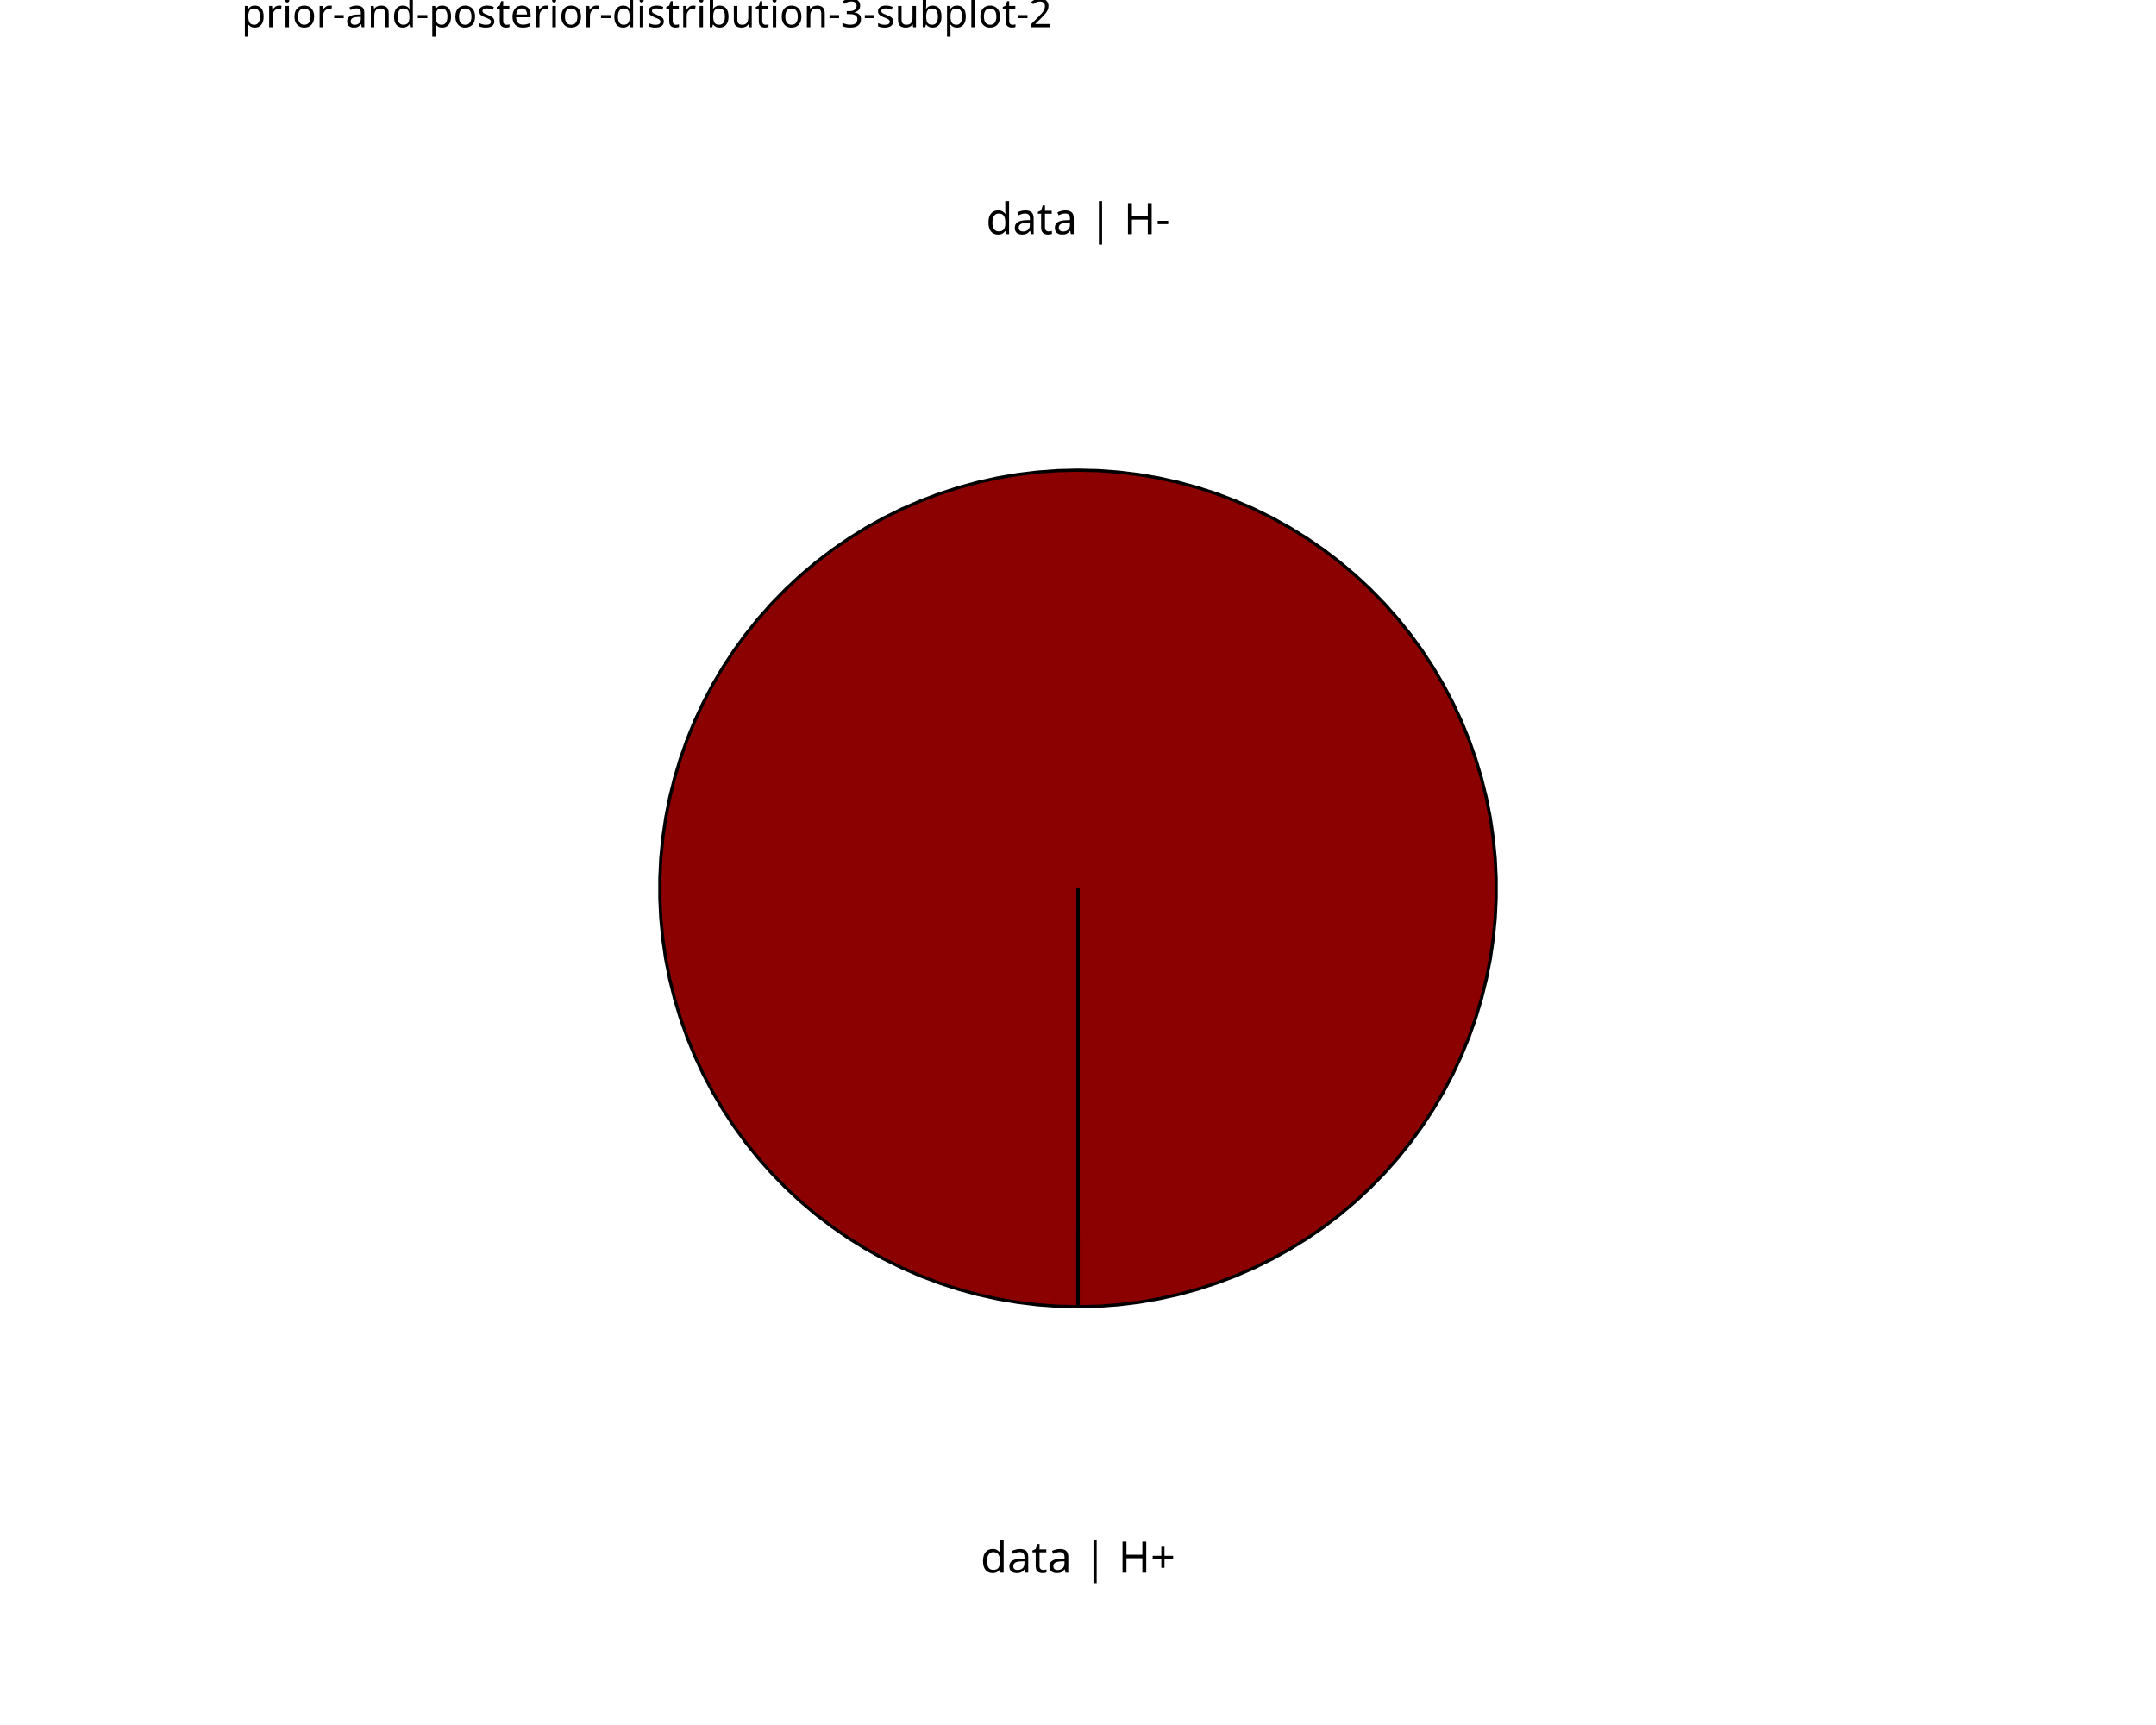
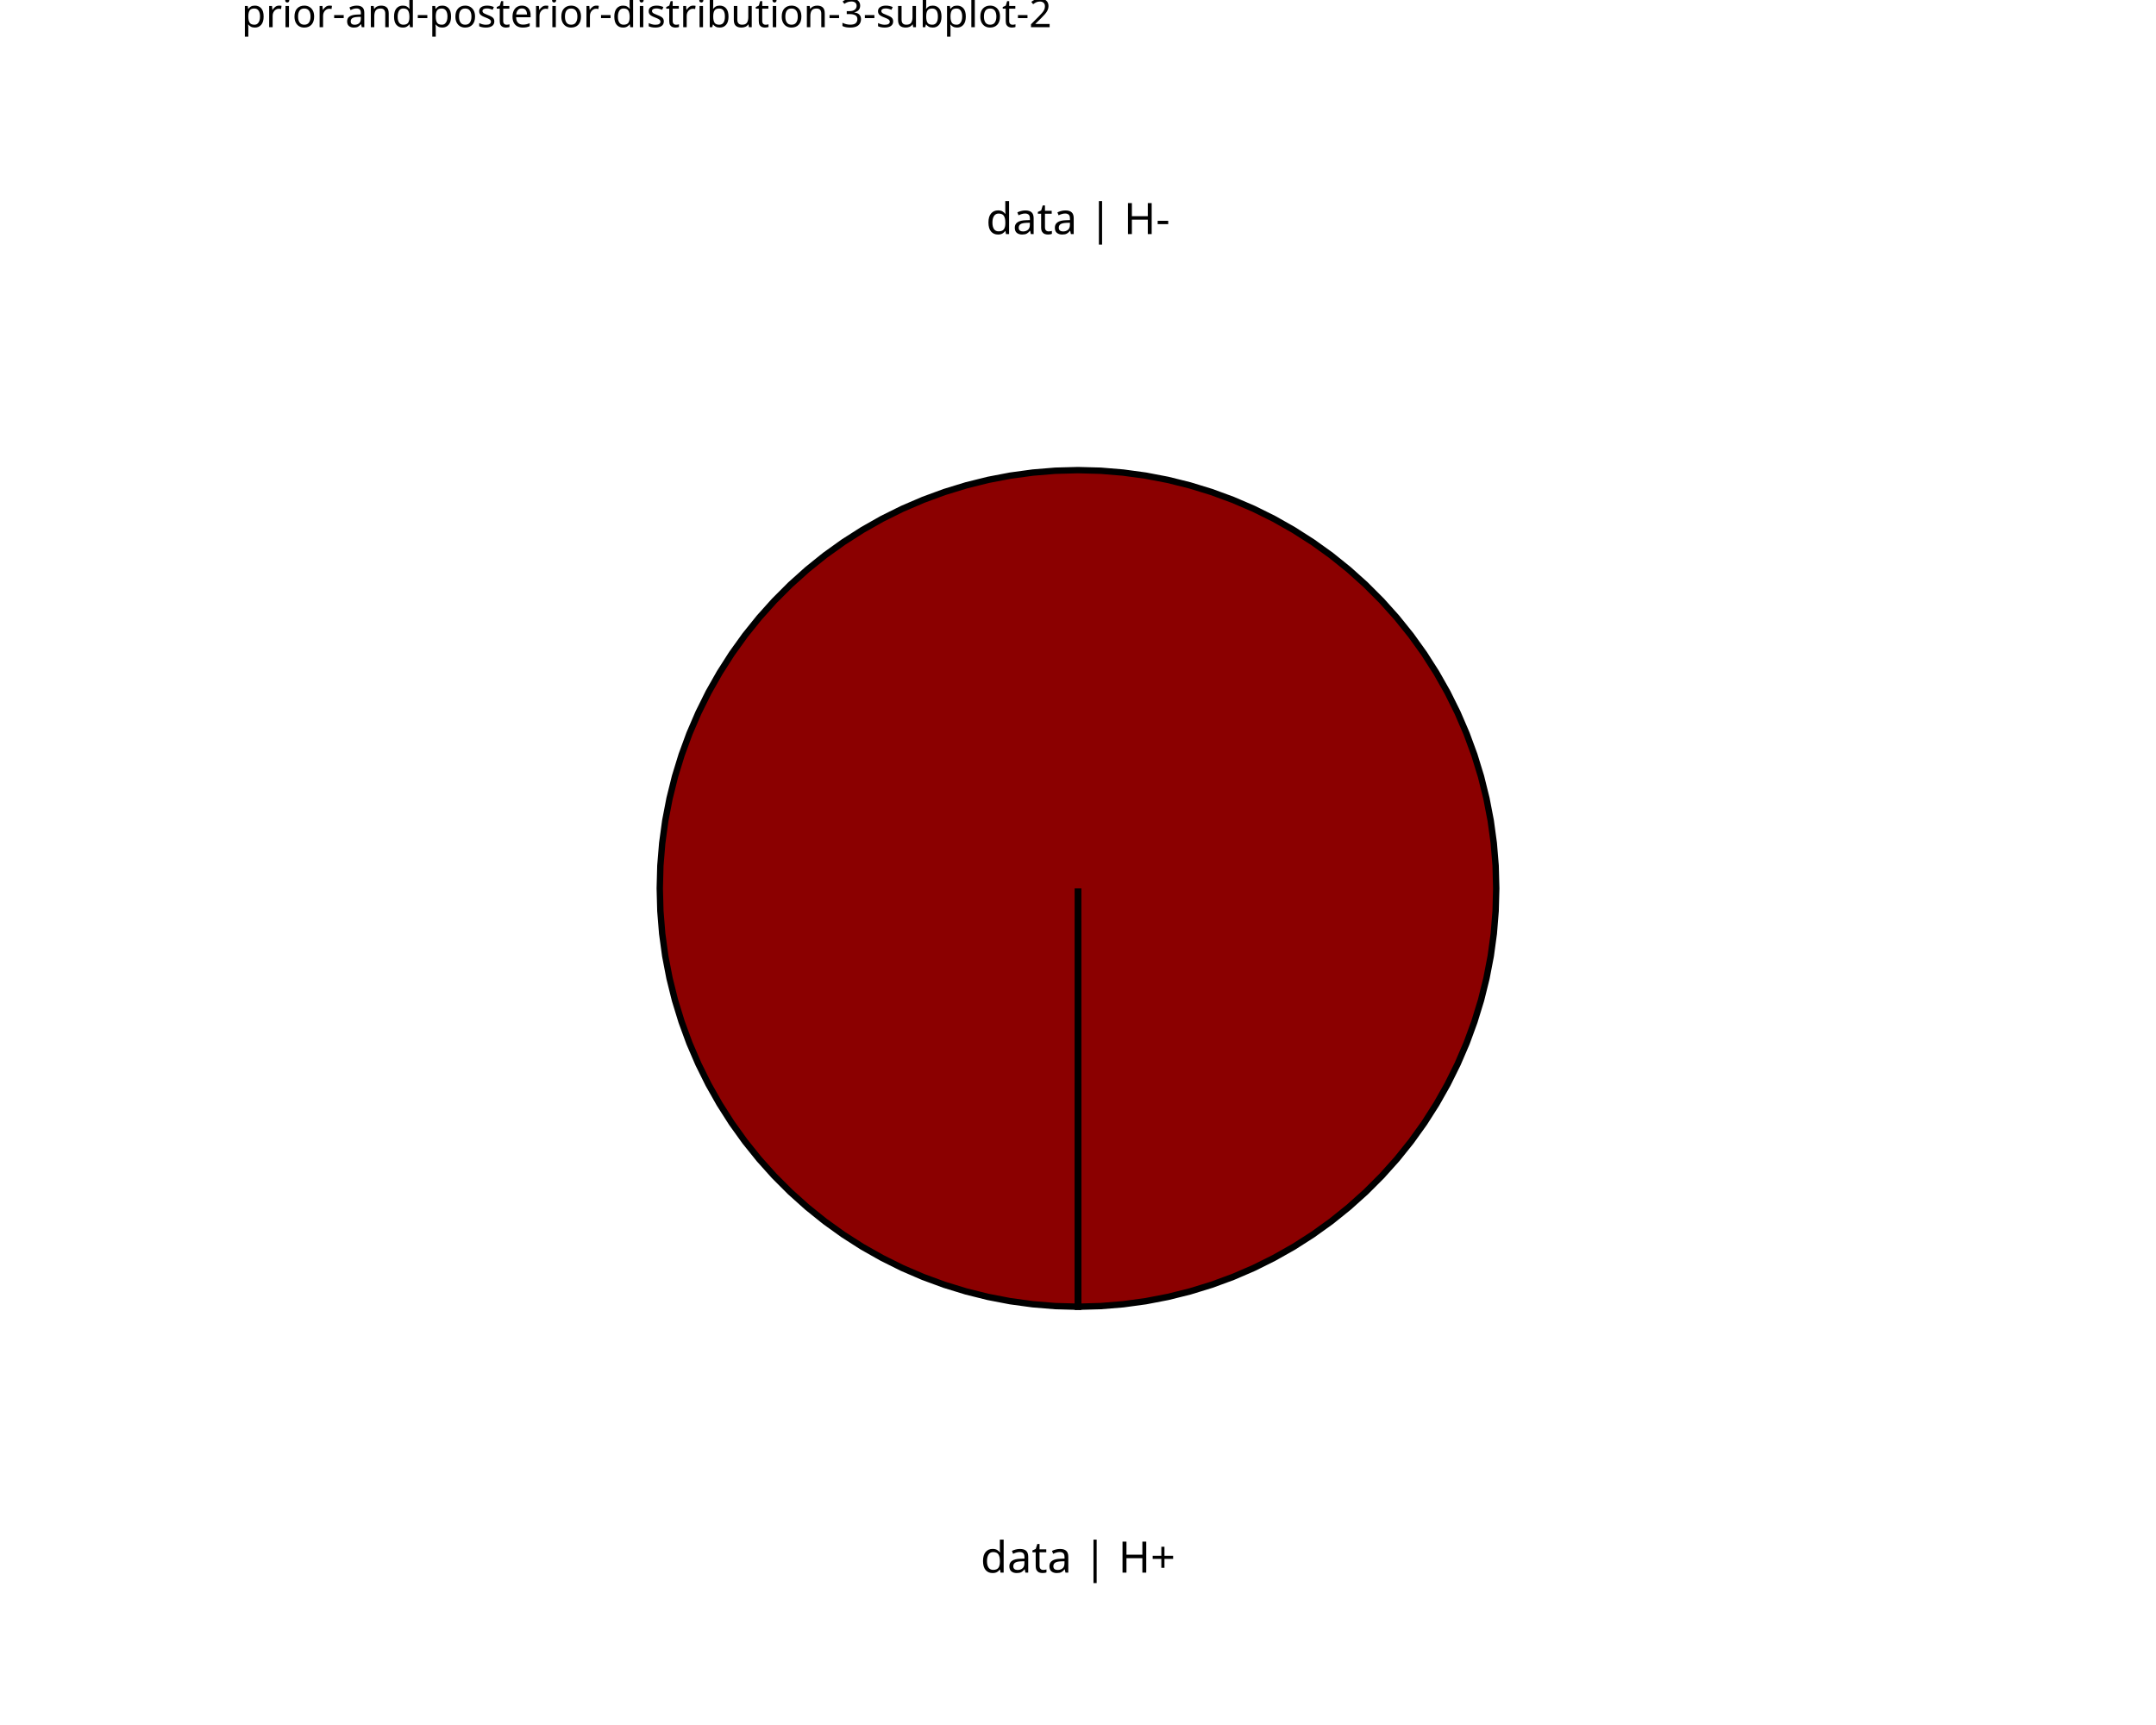
<svg xmlns="http://www.w3.org/2000/svg" class="svglite" data-engine-version="2.0" width="720.00pt" height="576.00pt" viewBox="0 0 720.00 576.00">
  <defs>
    <style type="text/css">
    .svglite line, .svglite polyline, .svglite polygon, .svglite path, .svglite rect, .svglite circle {
      fill: none;
      stroke: #000000;
      stroke-linecap: round;
      stroke-linejoin: round;
      stroke-miterlimit: 10.00;
    }
  </style>
  </defs>
  <rect width="100%" height="100%" style="stroke: none; fill: #FFFFFF;" />
  <defs>
    <clipPath id="cpMC4wMHw3MjAuMDB8MC4wMHw1NzYuMDA=">
      <rect x="0.00" y="0.00" width="720.00" height="576.00" />
    </clipPath>
  </defs>
  <g clip-path="url(#cpMC4wMHw3MjAuMDB8MC4wMHw1NzYuMDA=)">
</g>
  <defs>
    <clipPath id="cpODAuNjV8NjM5LjM1fDAuMDB8NTc2LjAw">
      <rect x="80.65" y="0.00" width="558.70" height="576.00" />
    </clipPath>
  </defs>
  <g clip-path="url(#cpODAuNjV8NjM5LjM1fDAuMDB8NTc2LjAw)">
    <rect x="80.65" y="0.00" width="558.70" height="576.00" style="stroke-width: 10.67; stroke: none;" />
  </g>
  <g clip-path="url(#cpMC4wMHw3MjAuMDB8MC4wMHw1NzYuMDA=)">
</g>
  <defs>
    <clipPath id="cpODAuNjV8NjM5LjM1fDE3LjMwfDU3Ni4wMA==">
      <rect x="80.65" y="17.30" width="558.70" height="558.70" />
    </clipPath>
  </defs>
  <g clip-path="url(#cpODAuNjV8NjM5LjM1fDE3LjMwfDU3Ni4wMA==)">
    <rect x="80.65" y="17.30" width="558.70" height="558.70" style="stroke-width: 10.67; stroke: none;" />
-     <polygon points="360.00,296.65 360.00,303.64 360.01,310.62 360.01,317.60 360.01,324.59 360.01,331.57 360.02,338.55 360.02,345.54 360.02,352.52 360.02,359.51 360.03,366.49 360.03,373.47 360.03,380.46 360.03,387.44 360.04,394.42 360.04,401.41 360.04,408.39 360.05,415.37 360.05,422.36 360.05,429.34 360.05,436.33 366.80,436.16 373.53,435.67 380.23,434.85 386.88,433.71 393.47,432.26 399.99,430.48 406.40,428.39 412.71,426.00 418.90,423.30 424.95,420.31 430.85,417.02 436.58,413.46 442.13,409.63 447.49,405.53 452.65,401.17 457.59,396.57 462.31,391.74 466.78,386.69 471.00,381.43 474.97,375.97 478.67,370.32 482.09,364.50 485.22,358.52 488.07,352.40 490.61,346.15 492.85,339.78 494.78,333.32 496.39,326.76 497.69,320.14 498.66,313.46 499.31,306.74 499.63,300.00 499.63,293.25 499.31,286.51 498.65,279.79 497.68,273.11 496.38,266.49 494.76,259.94 492.83,253.47 490.59,247.10 488.04,240.85 485.20,234.73 482.06,228.76 478.64,222.94 474.94,217.29 470.97,211.83 466.75,206.57 462.27,201.52 457.55,196.69 452.61,192.10 447.45,187.74 442.09,183.65 436.53,179.81 430.80,176.25 424.90,172.97 418.85,169.98 412.66,167.29 406.35,164.89 399.93,162.81 393.42,161.04 386.83,159.58 380.18,158.44 373.48,157.63 366.75,157.14 360.00,156.98 353.25,157.14 346.52,157.63 339.82,158.44 333.17,159.58 326.58,161.04 320.07,162.81 313.65,164.89 307.34,167.29 301.15,169.98 295.10,172.97 289.20,176.25 283.47,179.81 277.91,183.65 272.55,187.74 267.39,192.10 262.45,196.69 257.73,201.52 253.25,206.57 249.03,211.83 245.06,217.29 241.36,222.94 237.94,228.76 234.80,234.73 231.96,240.85 229.41,247.10 227.17,253.47 225.24,259.94 223.62,266.49 222.32,273.11 221.35,279.79 220.69,286.51 220.37,293.25 220.37,300.00 220.69,306.74 221.34,313.46 222.31,320.14 223.61,326.76 225.22,333.32 227.15,339.78 229.39,346.15 231.93,352.40 234.78,358.52 237.91,364.50 241.33,370.32 245.03,375.97 249.00,381.43 253.22,386.69 257.69,391.74 262.41,396.57 267.35,401.17 272.51,405.53 277.87,409.63 283.42,413.46 289.15,417.02 295.05,420.31 301.10,423.30 307.29,426.00 313.60,428.39 320.01,430.48 326.53,432.26 333.12,433.71 339.77,434.85 346.47,435.67 353.20,436.16 359.95,436.33 359.95,429.34 359.95,422.36 359.95,415.37 359.96,408.39 359.96,401.41 359.96,394.42 359.97,387.44 359.97,380.46 359.97,373.47 359.97,366.49 359.98,359.51 359.98,352.52 359.98,345.54 359.98,338.55 359.99,331.57 359.99,324.59 359.99,317.60 359.99,310.62 360.00,303.64 360.00,296.65 " style="stroke-width: 1.07; stroke-linecap: butt; stroke-linejoin: miter; fill: #8B0000;" />
-     <polygon points="360.00,296.65 360.00,303.64 359.99,310.62 359.99,317.60 359.99,324.59 359.99,331.57 359.98,338.55 359.98,345.54 359.98,352.52 359.98,359.51 359.97,366.49 359.97,373.47 359.97,380.46 359.97,387.44 359.96,394.42 359.96,401.41 359.96,408.39 359.95,415.37 359.95,422.36 359.95,429.34 359.95,436.33 360.05,436.33 360.05,429.34 360.05,422.36 360.05,415.37 360.04,408.39 360.04,401.41 360.04,394.42 360.03,387.44 360.03,380.46 360.03,373.47 360.03,366.49 360.02,359.51 360.02,352.52 360.02,345.54 360.02,338.55 360.01,331.57 360.01,324.59 360.01,317.60 360.01,310.62 360.00,303.64 360.00,296.65 " style="stroke-width: 1.07; stroke-linecap: butt; stroke-linejoin: miter; fill: #FFFFFF;" />
+     <polygon points="360.00,296.65 360.00,304.41 360.01,312.17 360.01,319.93 360.01,327.69 360.01,335.45 360.02,343.21 360.02,350.97 360.02,358.73 360.03,366.49 360.03,374.25 360.03,382.01 360.04,389.77 360.04,397.53 360.04,405.29 360.04,413.05 360.05,420.81 360.05,428.57 360.05,436.33 367.61,436.12 375.15,435.50 382.65,434.48 390.07,433.05 397.41,431.22 404.64,429.00 411.74,426.39 418.69,423.40 425.46,420.03 432.05,416.31 438.42,412.23 444.56,407.82 450.45,403.08 456.08,398.03 461.43,392.68 466.48,387.05 471.22,381.15 475.63,375.01 479.70,368.63 483.42,362.05 486.78,355.27 489.77,348.32 492.37,341.22 494.59,333.99 496.41,326.65 497.84,319.22 498.86,311.73 499.47,304.19 499.67,296.63 499.47,289.06 498.85,281.53 497.83,274.03 496.40,266.60 494.58,259.26 492.36,252.03 489.75,244.93 486.76,237.99 483.40,231.21 479.67,224.63 475.60,218.26 471.18,212.11 466.44,206.22 461.39,200.59 456.04,195.24 450.41,190.19 444.52,185.45 438.37,181.04 432.00,176.97 425.42,173.24 418.64,169.88 411.69,166.90 404.59,164.29 397.36,162.07 390.02,160.24 382.59,158.82 375.10,157.80 367.56,157.18 360.00,156.98 352.44,157.18 344.90,157.80 337.41,158.82 329.98,160.24 322.64,162.07 315.41,164.29 308.31,166.90 301.36,169.88 294.58,173.24 288.00,176.97 281.63,181.04 275.48,185.45 269.59,190.19 263.96,195.24 258.61,200.59 253.56,206.22 248.82,212.11 244.40,218.26 240.33,224.63 236.60,231.21 233.24,237.99 230.25,244.93 227.64,252.03 225.42,259.26 223.60,266.60 222.17,274.03 221.15,281.53 220.53,289.06 220.33,296.63 220.53,304.19 221.14,311.73 222.16,319.22 223.59,326.65 225.41,333.99 227.63,341.22 230.23,348.32 233.22,355.27 236.58,362.05 240.30,368.63 244.37,375.01 248.78,381.15 253.52,387.05 258.57,392.68 263.92,398.03 269.55,403.08 275.44,407.82 281.58,412.23 287.95,416.31 294.54,420.03 301.31,423.40 308.26,426.39 315.36,429.00 322.59,431.22 329.93,433.05 337.35,434.48 344.85,435.50 352.39,436.12 359.95,436.33 359.95,428.57 359.95,420.81 359.96,413.05 359.96,405.29 359.96,397.53 359.96,389.77 359.97,382.01 359.97,374.25 359.97,366.49 359.98,358.73 359.98,350.97 359.98,343.21 359.99,335.45 359.99,327.69 359.99,319.93 359.99,312.17 360.00,304.41 360.00,296.65 " style="stroke-width: 2.13; stroke-linecap: butt; stroke-linejoin: miter; fill: #8B0000;" />
+     <polygon points="360.00,296.65 360.00,304.41 359.99,312.17 359.99,319.93 359.99,327.69 359.99,335.45 359.98,343.21 359.98,350.97 359.98,358.73 359.97,366.49 359.97,374.25 359.97,382.01 359.96,389.77 359.96,397.53 359.96,405.29 359.96,413.05 359.95,420.81 359.95,428.57 359.95,436.33 360.05,436.33 360.05,428.57 360.05,420.81 360.04,413.05 360.04,405.29 360.04,397.53 360.04,389.77 360.03,382.01 360.03,374.25 360.03,366.49 360.02,358.73 360.02,350.97 360.02,343.21 360.01,335.45 360.01,327.69 360.01,319.93 360.01,312.17 360.00,304.41 360.00,296.65 " style="stroke-width: 2.13; stroke-linecap: butt; stroke-linejoin: miter; fill: #FFFFFF;" />
    <text x="360.00" y="525.12" text-anchor="middle" style="font-size: 14.51px; font-family: sans;" textLength="59.04px" lengthAdjust="spacingAndGlyphs">data | H+</text>
    <text x="360.00" y="78.17" text-anchor="middle" style="font-size: 14.51px; font-family: sans;" textLength="55.39px" lengthAdjust="spacingAndGlyphs">data | H-</text>
  </g>
  <g clip-path="url(#cpMC4wMHw3MjAuMDB8MC4wMHw1NzYuMDA=)">
    <text x="80.65" y="9.08" style="font-size: 13.20px; font-family: sans;" textLength="247.25px" lengthAdjust="spacingAndGlyphs">prior-and-posterior-distribution-3-subplot-2</text>
  </g>
</svg>
